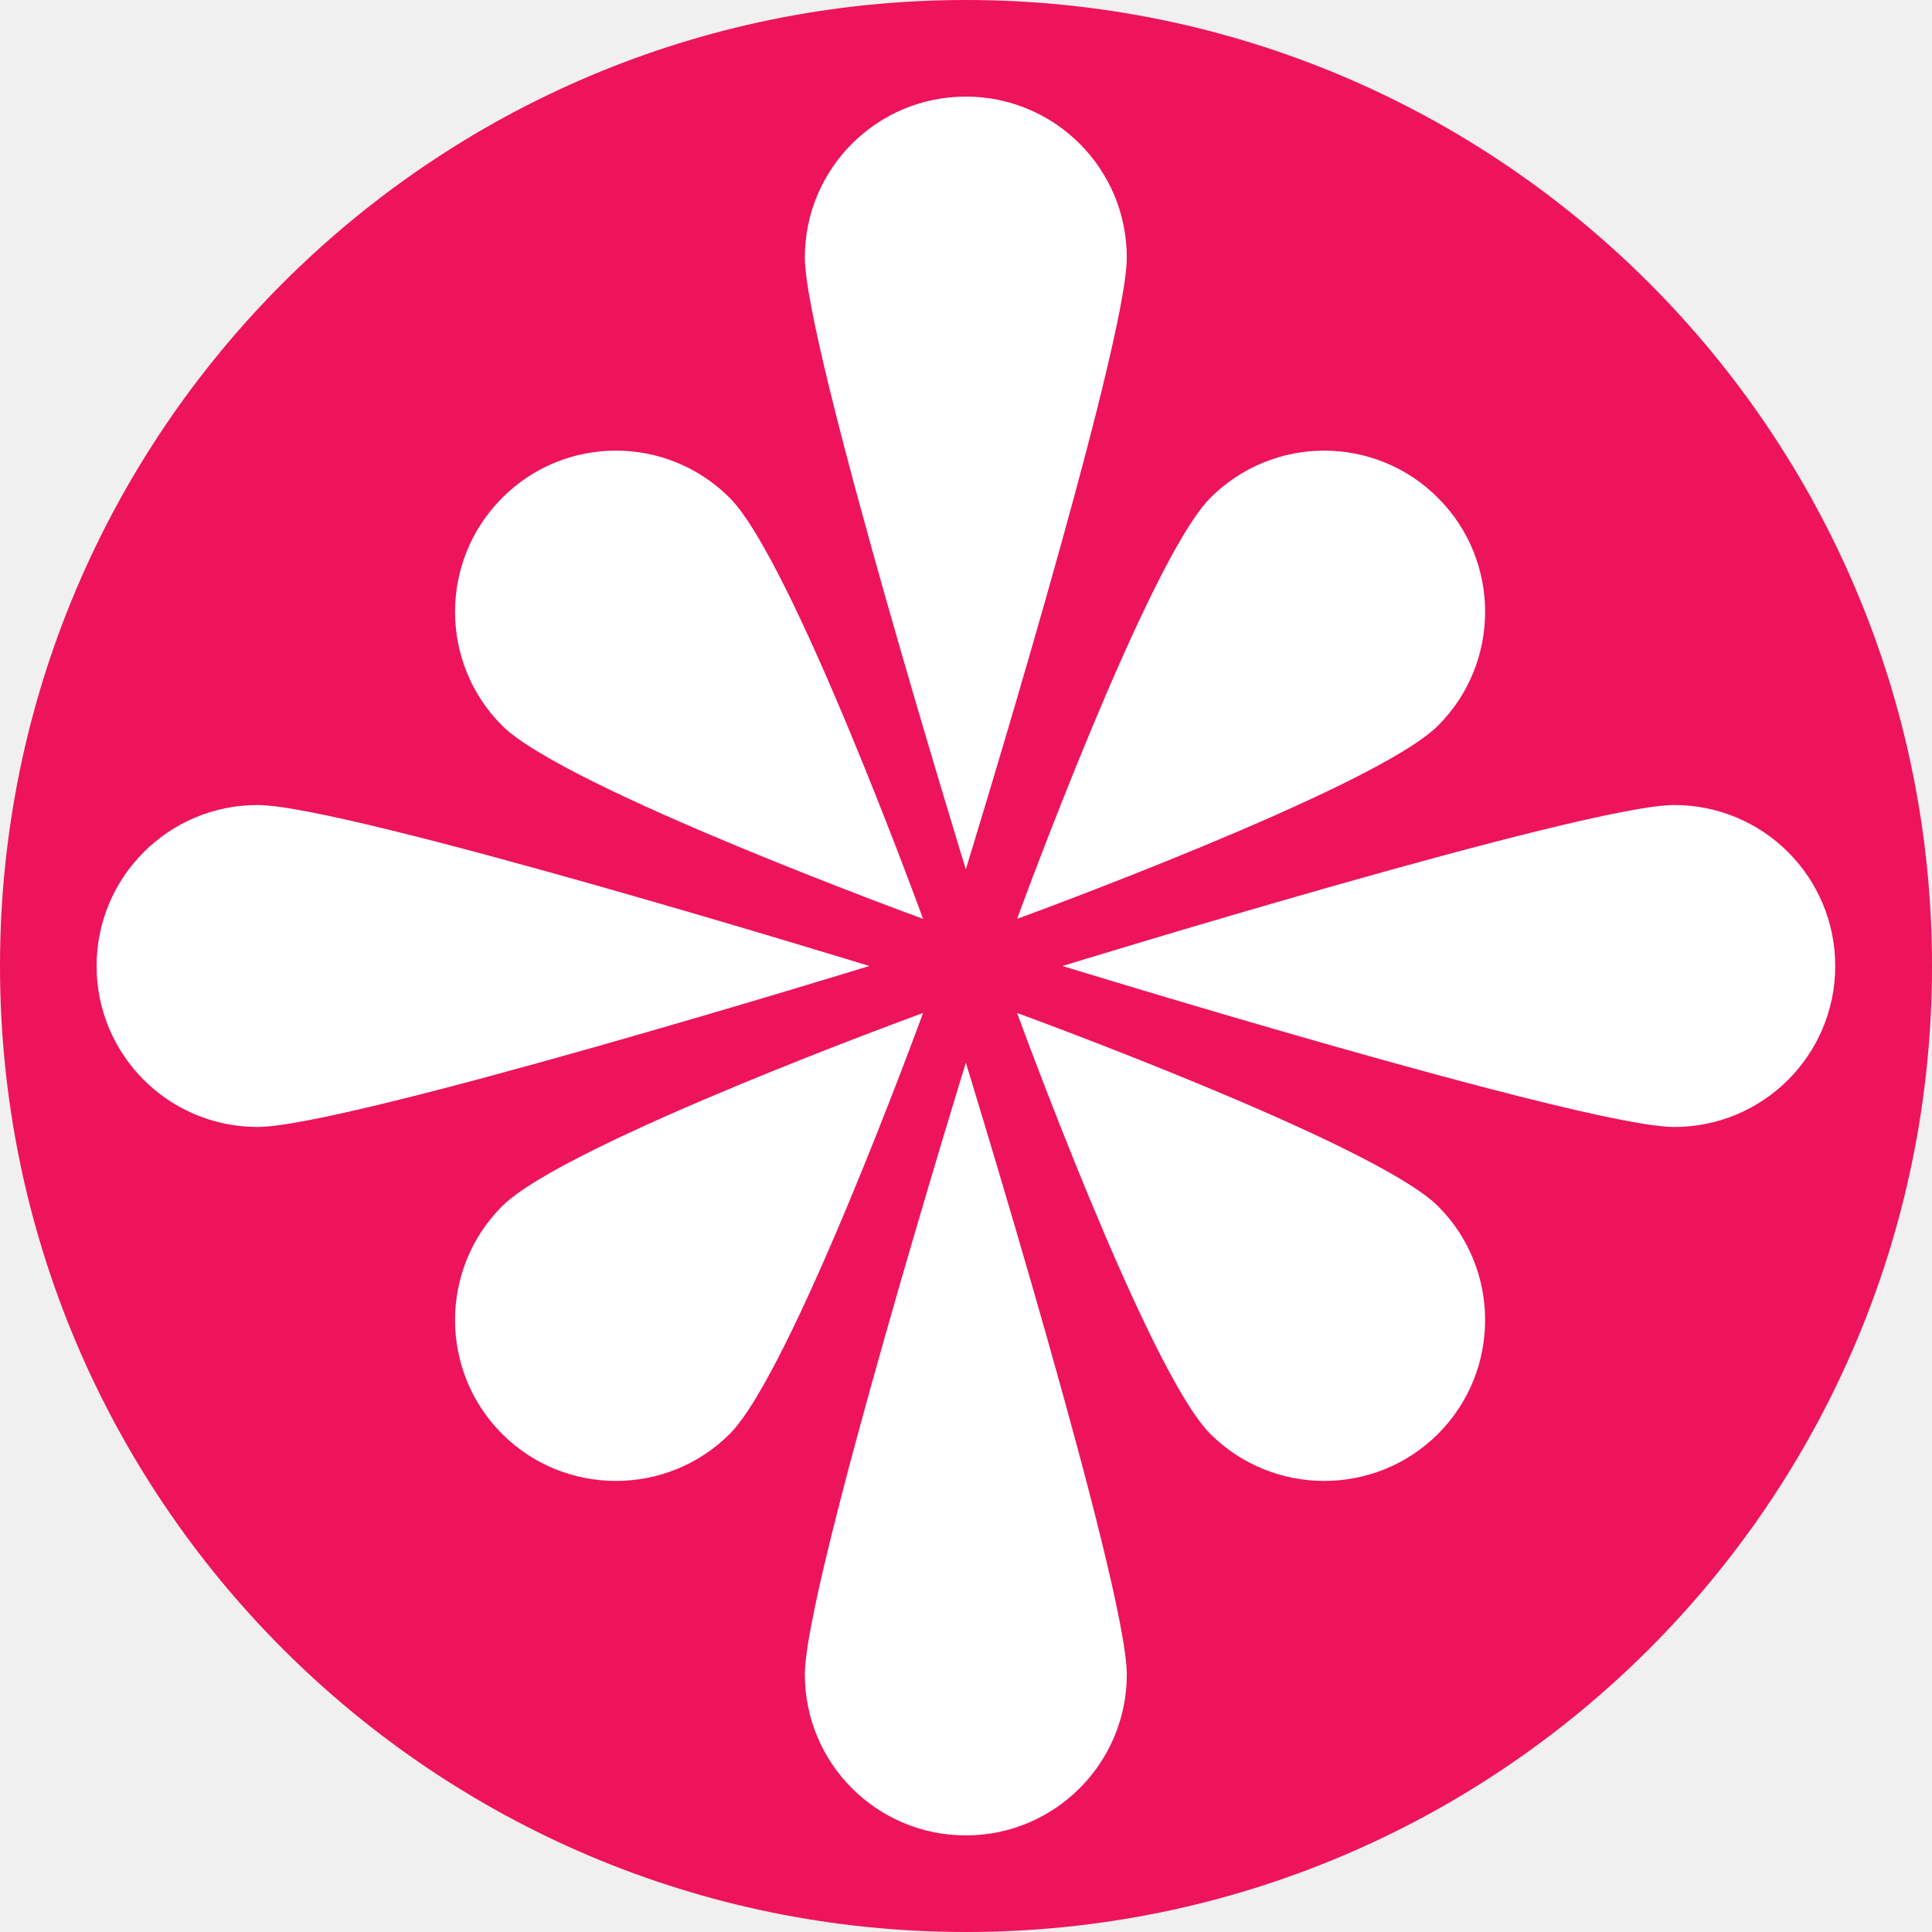
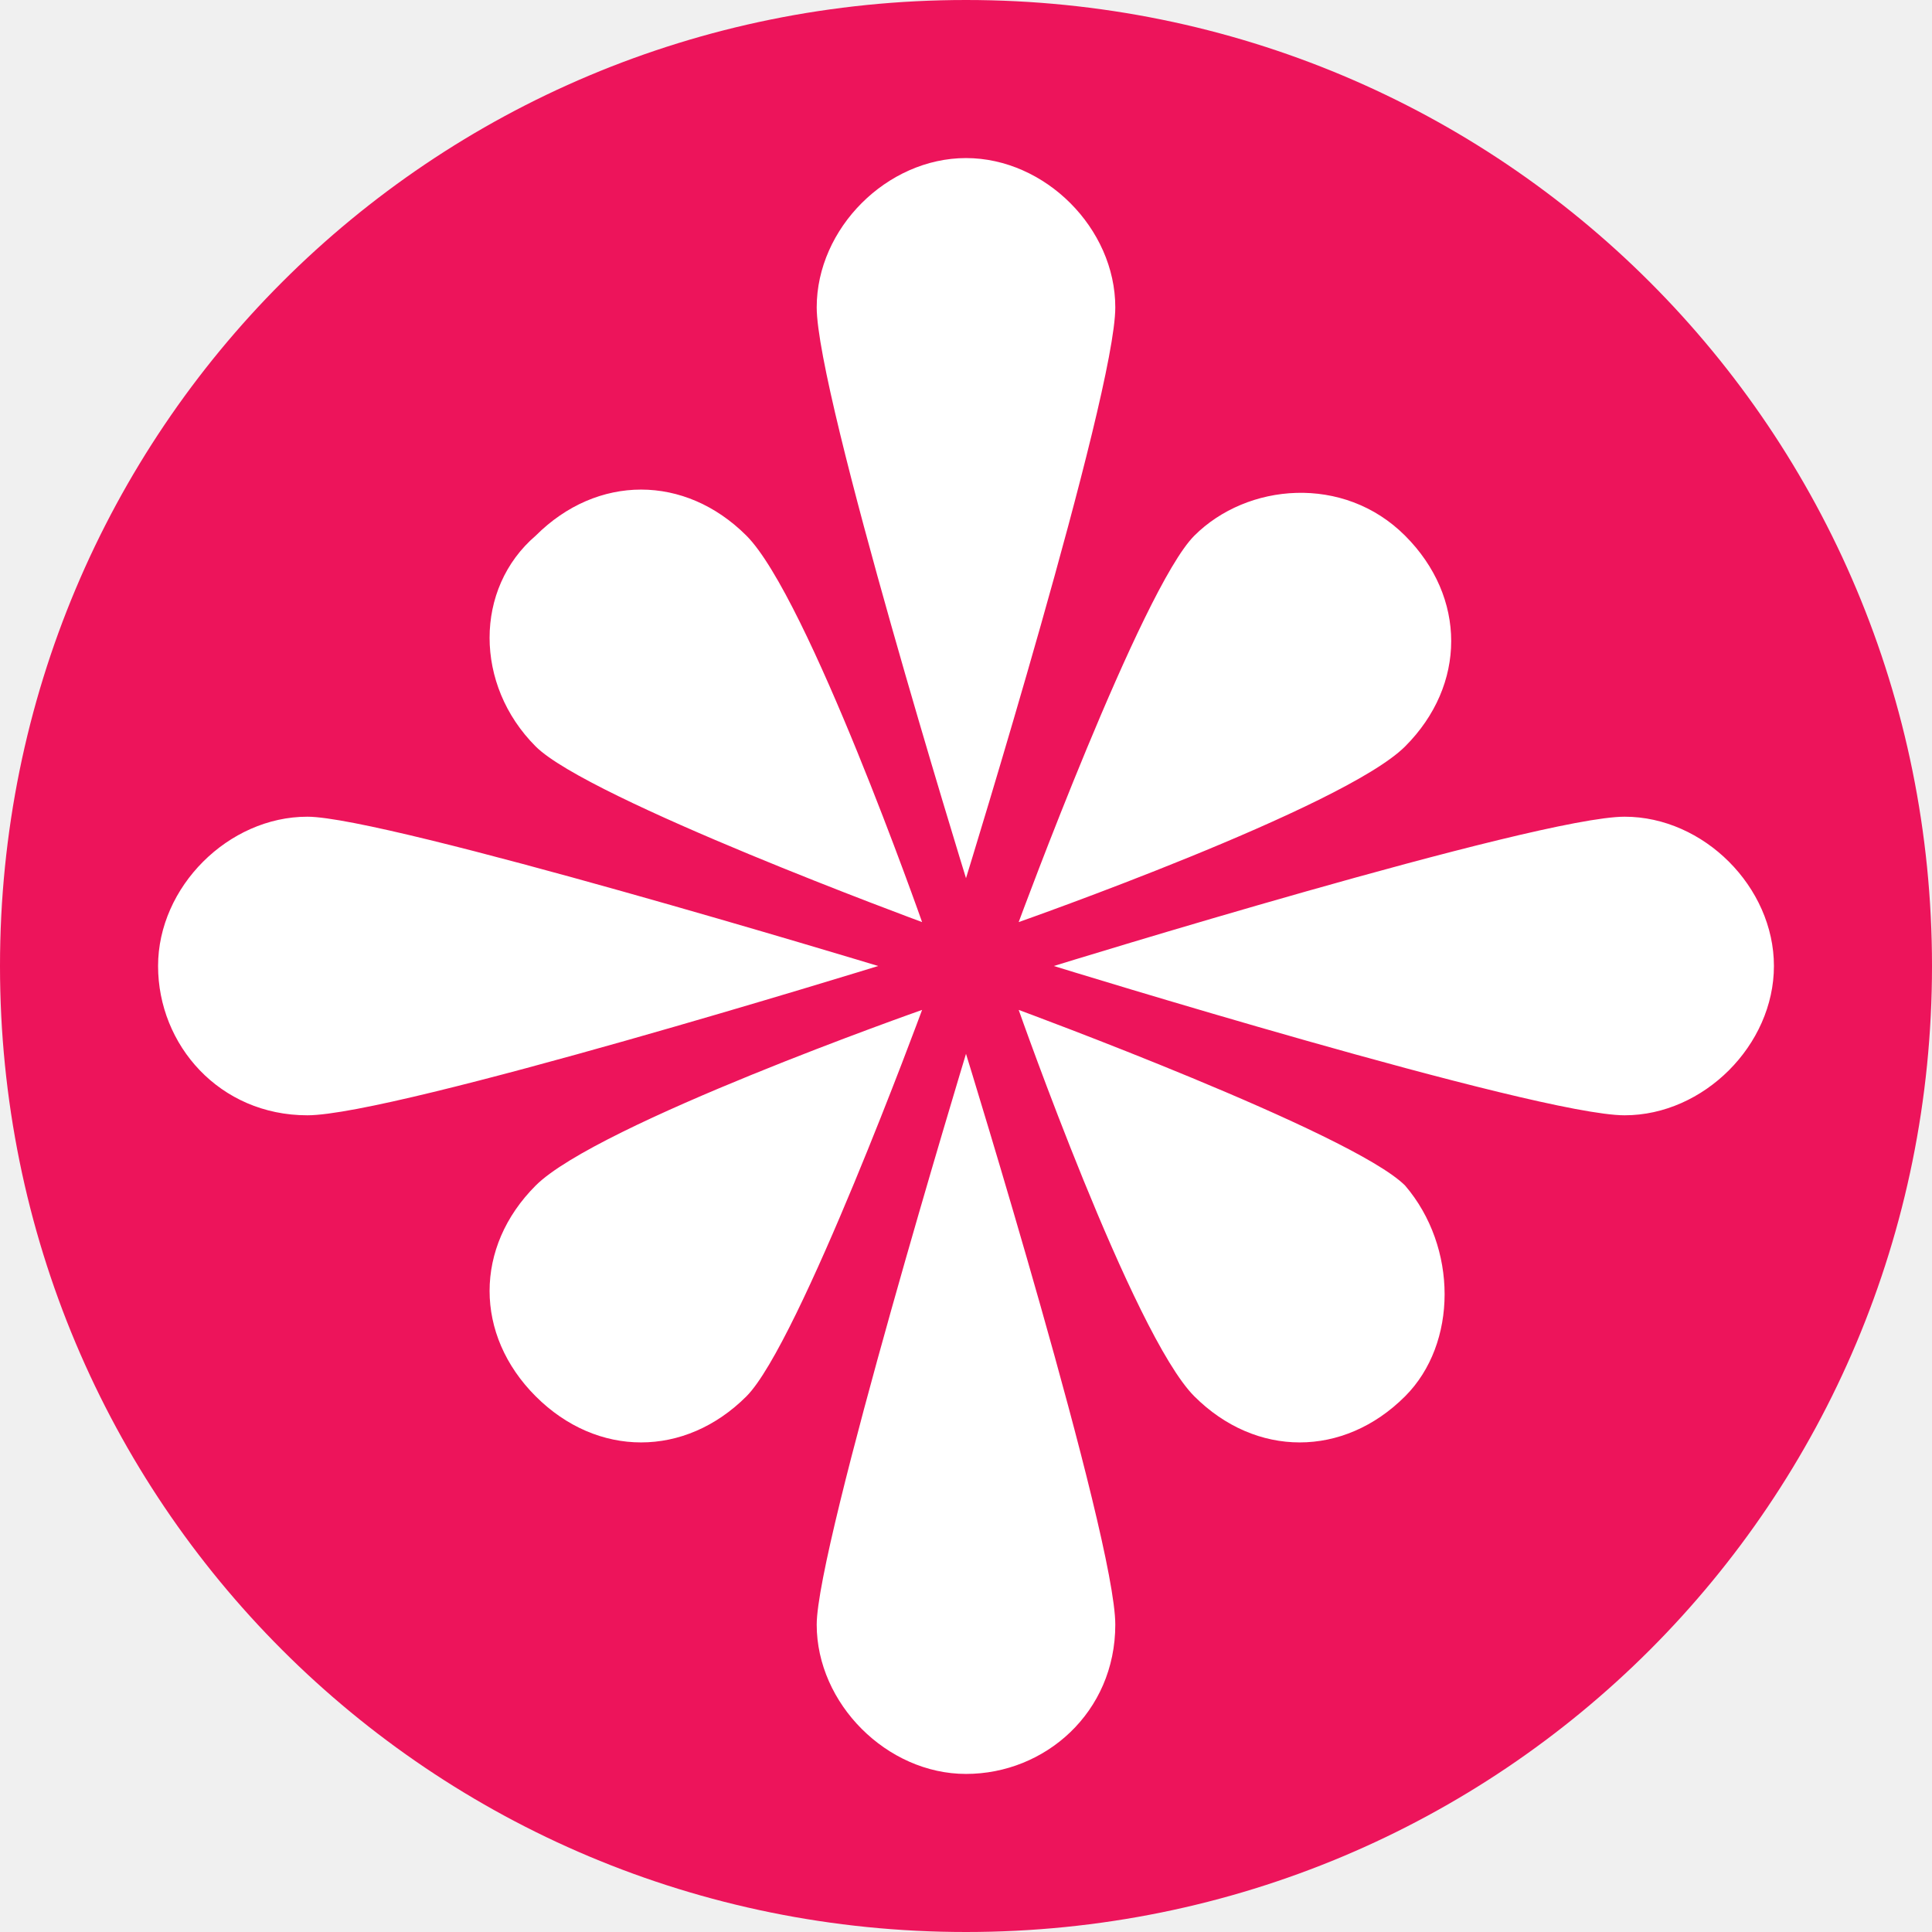
- <svg xmlns="http://www.w3.org/2000/svg" width="22" height="22" viewBox="0 0 22 22" fill="none">
-   <path fill-rule="evenodd" clip-rule="evenodd" d="M3.49643e-07 11C-1.81463e-07 4.925 4.925 2.80406e-06 11 2.27295e-06C17.075 1.74184e-06 22 4.925 22 11C22 17.075 17.075 22 11 22C4.925 22 8.80744e-07 17.075 3.49643e-07 11" fill="#ed145b" />
-   <path d="M16.375 13.735C17.09 14.449 17.09 15.614 16.375 16.328C15.661 17.042 14.497 17.042 13.782 16.328C13.068 15.614 11.582 11.535 11.582 11.535C11.582 11.535 15.659 13.021 16.375 13.735ZM10.511 11.535C10.511 11.535 9.025 15.61 8.31 16.328C7.596 17.042 6.432 17.042 5.718 16.328C5.003 15.614 5.003 14.449 5.718 13.735C6.432 13.021 10.511 11.535 10.511 11.535ZM16.375 5.67C17.09 6.385 17.09 7.549 16.375 8.263C15.661 8.977 11.582 10.463 11.582 10.463C11.582 10.463 13.068 6.389 13.782 5.67C14.499 4.952 15.659 4.952 16.375 5.67ZM8.31 5.67C9.025 6.385 10.511 10.463 10.511 10.463C10.511 10.463 6.436 8.977 5.718 8.263C5.003 7.549 5.003 6.385 5.718 5.67C6.432 4.952 7.594 4.952 8.31 5.67ZM20.898 11C20.898 12.012 20.079 12.833 19.065 12.833C18.053 12.833 12.099 11 12.099 11C12.099 11 18.053 9.167 19.065 9.167C20.077 9.167 20.898 9.986 20.898 11ZM9.899 11C9.899 11 3.946 12.833 2.933 12.833C1.921 12.833 1.1 12.014 1.1 11C1.1 9.988 1.919 9.167 2.933 9.167C3.946 9.167 9.899 11 9.899 11ZM10.998 20.9C9.986 20.9 9.165 20.081 9.165 19.067C9.165 18.053 10.998 12.101 10.998 12.101C10.998 12.101 12.831 18.055 12.831 19.067C12.831 20.079 12.01 20.9 10.998 20.9ZM10.998 9.899C10.998 9.899 9.165 3.946 9.165 2.933C9.165 1.921 9.984 1.1 10.998 1.1C12.01 1.1 12.831 1.919 12.831 2.933C12.831 3.948 10.998 9.899 10.998 9.899Z" fill="#ffffff" />
+ <svg xmlns="http://www.w3.org/2000/svg" viewBox="0 0 22 22">
+   <path fill="#ED145B" d="M11,0C4.9,0,0,4.9,0,11s4.9,11,11,11s11-4.9,11-11S17.1,0,11,0z" />
+   <path fill="#FFFFFF" d="M16,6.1c0.7,0.7,0.7,1.7,0,2.4c-0.7,0.7-4.4,2-4.4,2s1.4-3.8,2-4.4S15.3,5.4,16,6.1z M11,1.8  c0.9,0,1.7,0.8,1.7,1.7C12.7,4.5,11,10,11,10S9.3,4.5,9.3,3.5C9.3,2.6,10.1,1.8,11,1.8z M6.1,6.1c0.7-0.7,1.7-0.7,2.4,0  c0.7,0.7,2,4.4,2,4.4s-3.8-1.4-4.4-2C5.4,7.8,5.4,6.7,6.1,6.1z M1.8,11c0-0.9,0.8-1.7,1.7-1.7S10,11,10,11s-5.5,1.7-6.5,1.7  S1.8,11.9,1.8,11z M6.1,15.9c-0.7-0.7-0.7-1.7,0-2.4c0.7-0.7,4.4-2,4.4-2s-1.4,3.8-2,4.4C7.8,16.6,6.8,16.6,6.1,15.9z M11,20.2  c-0.9,0-1.7-0.8-1.7-1.7S11,12,11,12s1.7,5.5,1.7,6.5S11.9,20.2,11,20.2z M16,15.9c-0.7,0.7-1.7,0.7-2.4,0c-0.7-0.7-2-4.4-2-4.4  s3.8,1.4,4.4,2C16.6,14.2,16.6,15.3,16,15.9z M18.5,12.7C17.5,12.7,12,11,12,11s5.5-1.7,6.5-1.7c0.9,0,1.7,0.8,1.7,1.7  C20.2,11.9,19.4,12.7,18.5,12.7z" />
</svg>
